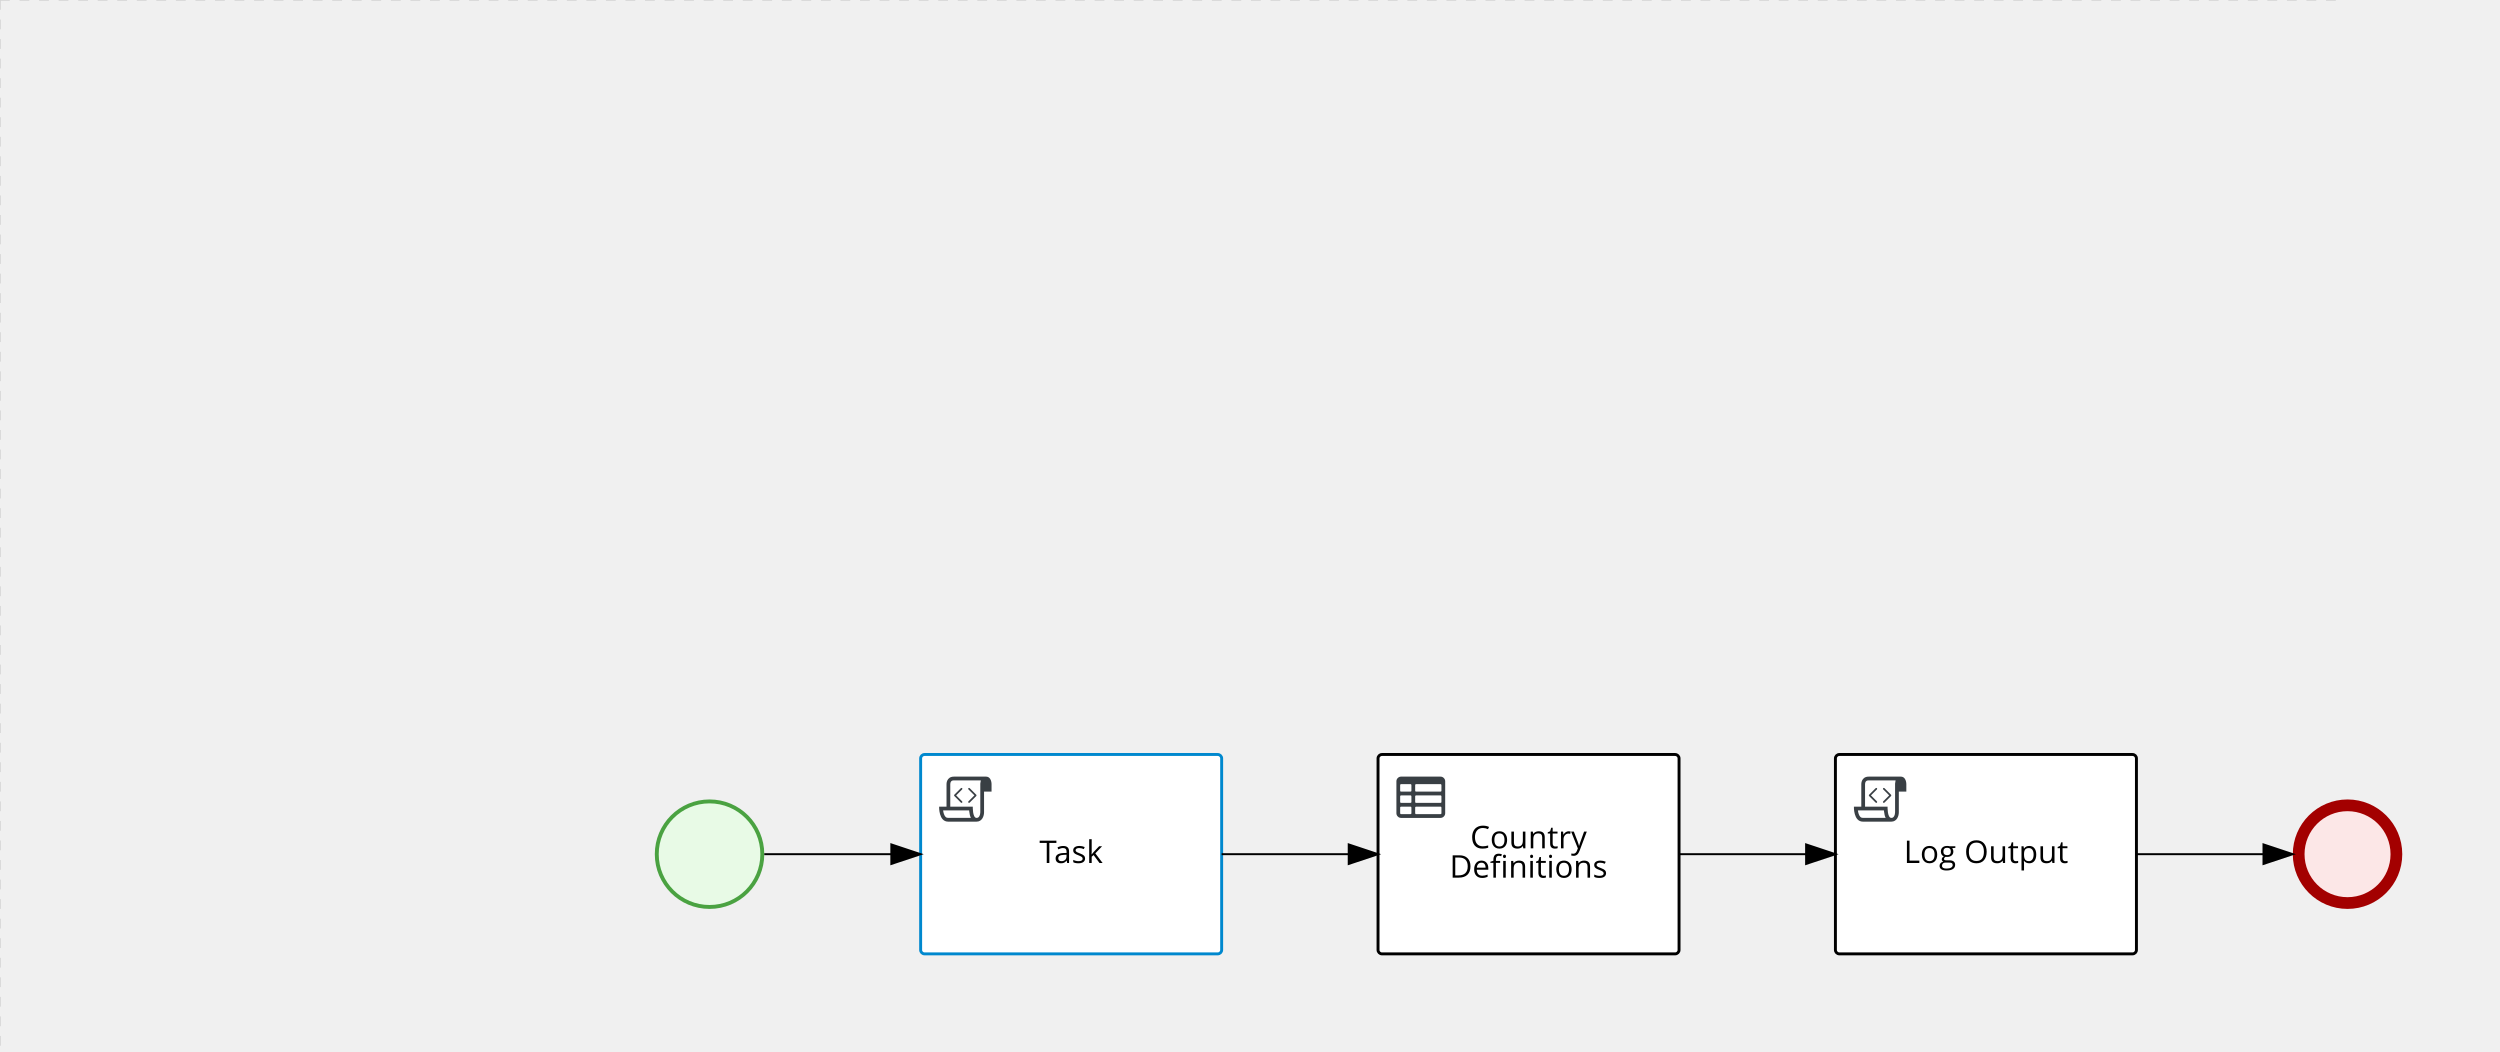
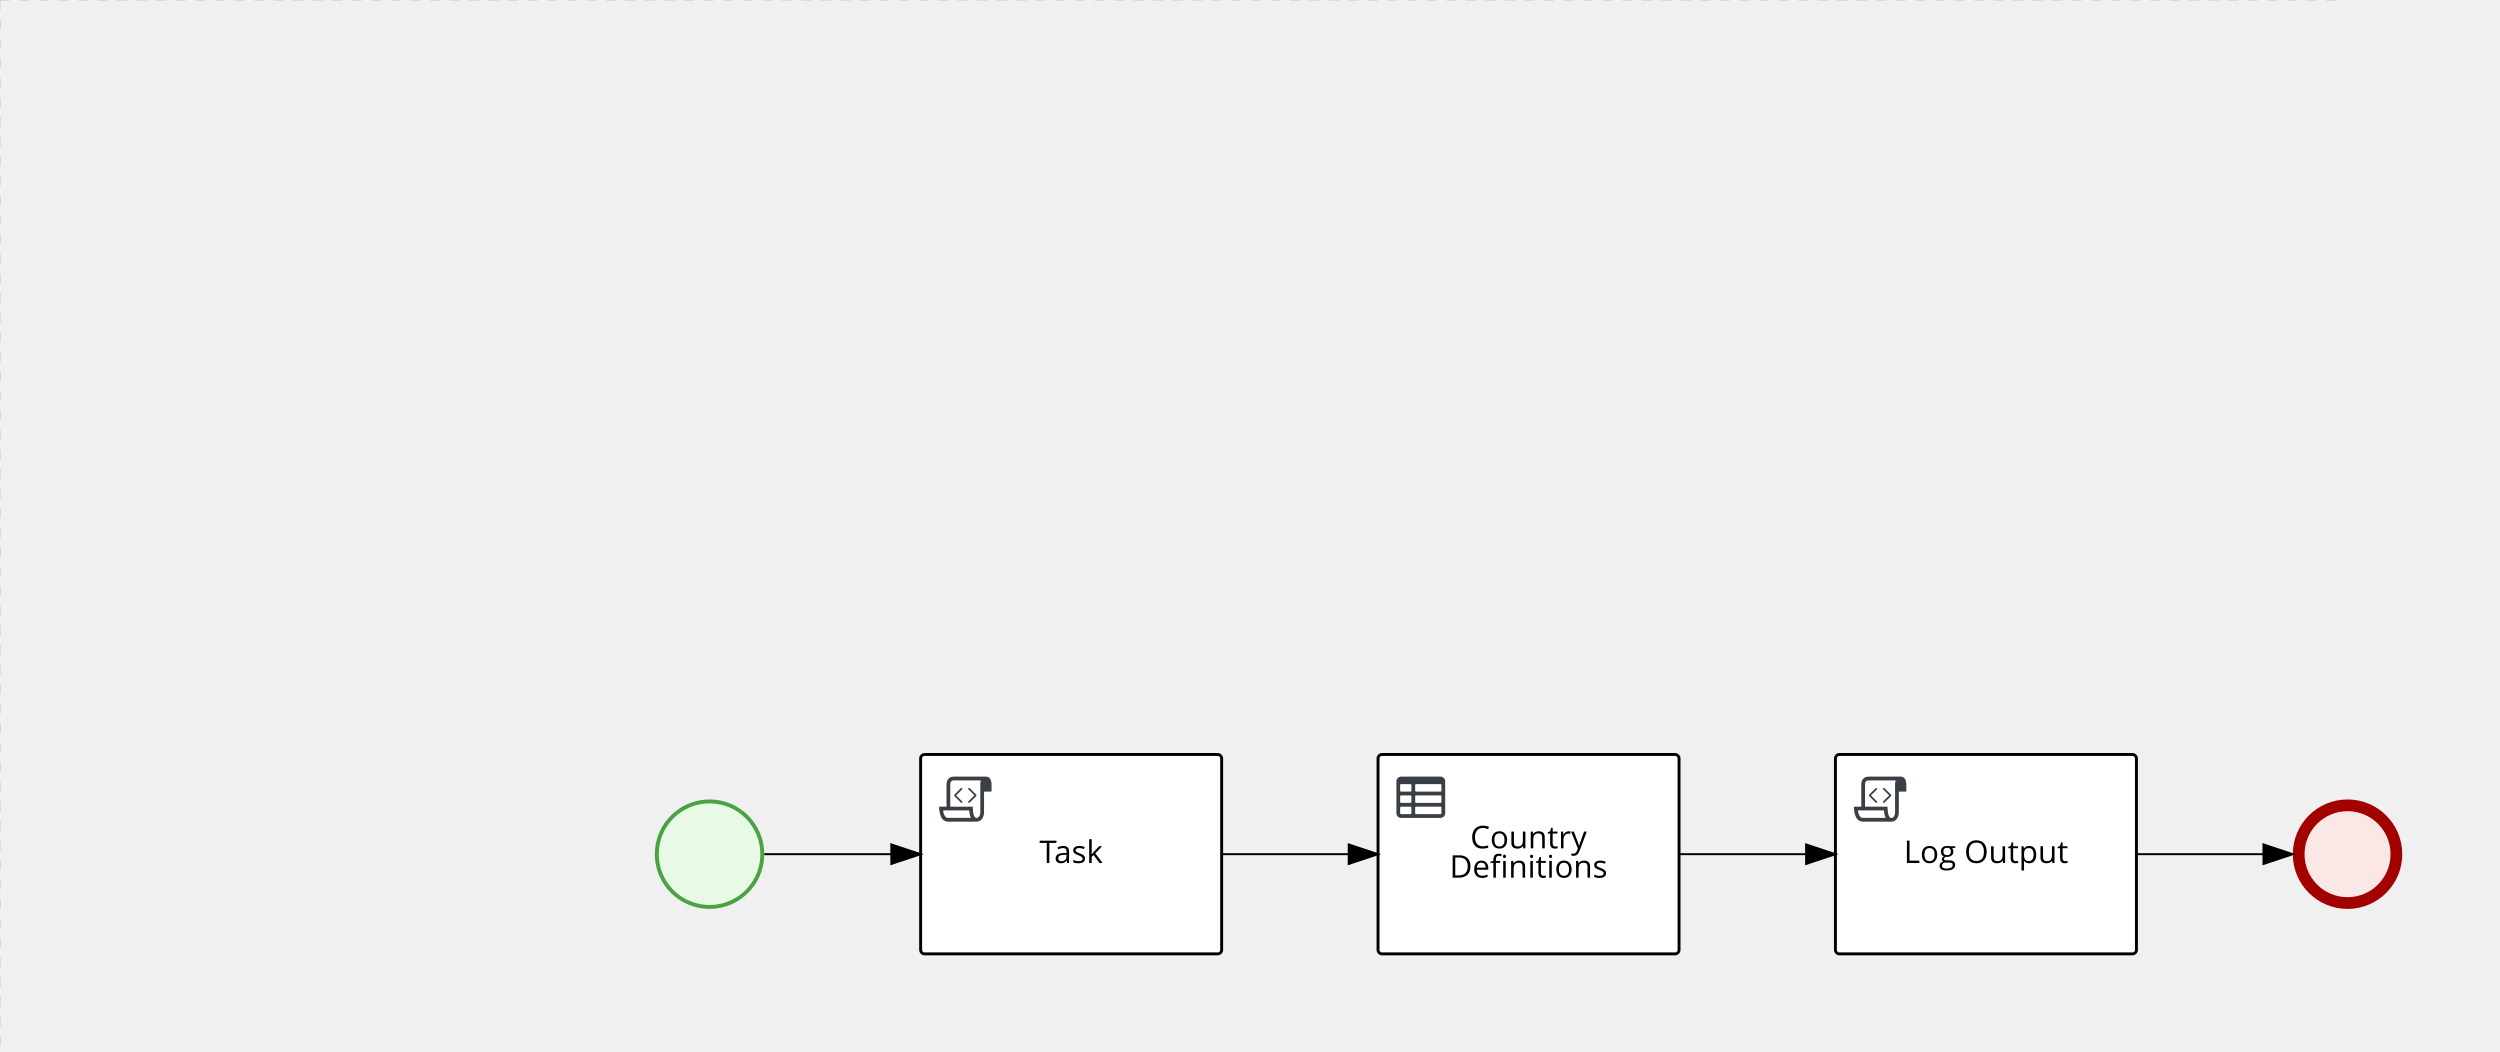
<svg xmlns="http://www.w3.org/2000/svg" version="1.1" width="1279" height="538" viewBox="0 0 1279 538">
  <defs />
  <g transform="matrix(1,0,0,1,0,0)">
    <g>
      <g>
        <g>
          <path fill="none" stroke="#d3d3d3" paint-order="fill stroke markers" d=" M 0 0 L 1200 0" stroke-miterlimit="10" stroke-opacity="0.8" stroke-dasharray="5" />
        </g>
        <g>
          <path fill="none" stroke="#d3d3d3" paint-order="fill stroke markers" d=" M 0 0 L 0 800" stroke-miterlimit="10" stroke-opacity="0.8" stroke-dasharray="5" />
        </g>
      </g>
      <g id="_5A52C1FD-79C2-4B2B-884B-460685B39E23" bpmn2nodeid="_5A52C1FD-79C2-4B2B-884B-460685B39E23" transform="matrix(1,0,0,1,335,409)">
        <g>
          <path fill="none" stroke="none" />
        </g>
        <g transform="matrix(0.125,0,0,0.125,0,0)">
          <g transform="matrix(1,0,0,1,0,0)">
            <path fill="#e8fae6" stroke="none" id="_5A52C1FD-79C2-4B2B-884B-460685B39E23?shapeType=BACKGROUND" paint-order="stroke fill markers" d=" M 0 0 M 444 224 C 444 263.9 434.2 300.8 414.4 334.5 C 394.7 368.2 368 394.9 334.4 414.5 C 300.8 434.1 263.9 444 224 444 C 184.1 444 147.2 434.2 113.5 414.4 C 79.8 394.7 53.1 368 33.5 334.4 C 13.9 300.8 4 263.9 4 224 C 4 184.1 13.8 147.2 33.6 113.5 C 53.4 79.8 80.1 53.1 113.6 33.5 C 147.1 13.9 184.1 4 224 4 C 263.9 4 300.8 13.8 334.5 33.6 C 368.2 53.4 394.9 80.1 414.5 113.6 C 434.1 147.1 444 184.1 444 224 Z" />
          </g>
          <g>
            <g transform="matrix(1,0,0,1,0,0)">
              <g transform="matrix(1,0,0,1,0,0)">
                <path fill="rgb(74,162,65)" stroke="none" id="_5A52C1FD-79C2-4B2B-884B-460685B39E23?shapeType=BORDER&amp;renderType=FILL" paint-order="stroke fill markers" d=" M 0 0 M 224 0 C 100.3 0 0 100.3 0 224 C 0 347.7 100.3 448 224 448 C 347.7 448 448 347.7 448 224 C 448 100.3 347.7 0 224 0 Z M 0 0 M 224 432 C 109.1 432 16 338.9 16 224 C 16 109.1 109.1 16 224 16 C 338.9 16 432 109.1 432 224 C 432 338.9 338.9 432 224 432 Z" />
              </g>
            </g>
          </g>
        </g>
        <g transform="matrix(1,0,0,1,28,61)" />
      </g>
      <g transform="matrix(1,0,0,1,335,409)" />
      <g id="_29E50958-1D26-45FA-A021-55FBE62E29E9" bpmn2nodeid="_29E50958-1D26-45FA-A021-55FBE62E29E9" transform="matrix(1,0,0,1,471,386)">
        <g>
          <path fill="none" stroke="none" />
        </g>
        <g transform="matrix(1,0,0,1,0,0)">
          <path fill="#ffffff" stroke="none" id="_29E50958-1D26-45FA-A021-55FBE62E29E9?shapeType=BACKGROUND" paint-order="stroke fill markers" d=" M 2 0 L 152 0 L 152 0 A 2 2 0 0 1 154 2 L 154 100 L 154 100 A 2 2 0 0 1 152 102 L 2 102 L 2 102 A 2 2 0 0 1 0 100 L 0 2 L 0 2 A 2 2 0 0 1 2 0 Z" />
        </g>
        <g transform="matrix(1,0,0,1,0,0)">
-           <path fill="none" stroke="rgb(0,136,206)" id="_29E50958-1D26-45FA-A021-55FBE62E29E9?shapeType=BORDER&amp;renderType=STROKE" paint-order="fill stroke markers" d=" M 2 0 L 152 0 L 152 0 A 2 2 0 0 1 154 2 L 154 100 L 154 100 A 2 2 0 0 1 152 102 L 2 102 L 2 102 A 2 2 0 0 1 0 100 L 0 2 L 0 2 A 2 2 0 0 1 2 0 Z" stroke-miterlimit="10" stroke-width="1.5" stroke-dasharray="" />
+           <path fill="none" stroke="rgb(0,0,0)" id="_29E50958-1D26-45FA-A021-55FBE62E29E9?shapeType=BORDER&amp;renderType=STROKE" paint-order="fill stroke markers" d=" M 2 0 L 152 0 L 152 0 A 2 2 0 0 1 154 2 L 154 100 L 154 100 A 2 2 0 0 1 152 102 L 2 102 L 2 102 A 2 2 0 0 1 0 100 L 0 2 L 0 2 A 2 2 0 0 1 2 0 Z" stroke-miterlimit="10" stroke-width="1.5" stroke-dasharray="" />
        </g>
        <g>
          <g transform="matrix(0.06,0,0,0.06,9.4,9.4)">
            <g transform="matrix(1,0,0,1,0,0)">
              <path fill="#393f44" stroke="none" id="_29E50958-1D26-45FA-A021-55FBE62E29E9undefined" paint-order="stroke fill markers" d=" M 0 0 M 197.3 130.2 C 194.4 127.3 189.6 127.3 186.7 130.2 L 130.2 186.7 C 127.3 189.6 127.3 194.4 130.2 197.3 L 186.7 253.8 C 188.1 255.3 190.1 256 192 256 C 193.9 256 195.9 255.3 197.3 253.7 C 200.2 250.8 200.2 246 197.3 243.1 L 146.2 192 L 197.3 140.8 C 200.2 137.9 200.2 133.1 197.3 130.2 Z" />
            </g>
            <g transform="matrix(1,0,0,1,0,0)">
              <path fill="#393f44" stroke="none" id="_29E50958-1D26-45FA-A021-55FBE62E29E9undefined" paint-order="stroke fill markers" d=" M 0 0 M 261.3 130.2 C 258.4 127.3 253.6 127.3 250.7 130.2 C 247.8 133.1 247.8 137.9 250.7 140.8 L 301.8 191.9 L 250.7 243 C 247.8 245.9 247.8 250.7 250.7 253.6 C 252.1 255.3 254.1 256 256 256 C 257.9 256 259.9 255.3 261.3 253.8 L 317.8 197.3 C 320.7 194.4 320.7 189.6 317.8 186.7 L 261.3 130.2 Z" />
            </g>
            <g transform="matrix(1,0,0,1,0,0)">
              <path fill="#393f44" stroke="none" id="_29E50958-1D26-45FA-A021-55FBE62E29E9undefined" paint-order="stroke fill markers" d=" M 0 0 M 400 32 C 400 32 152.8 32 128 32 C 62 32 64 96 64 96 L 64 288 L 1 288 C 1 288 -4 416 78 416 L 320 416 C 368 416 384 368 384 336 C 384 314.2 384 224.4 384 160 L 448 160 L 448 96 C 448 96 449 32 400 32 Z M 0 0 M 78 383.9 C 68.5 383.9 61.6 381.1 55.5 374.9 C 43.4 362.4 37.5 339.6 34.9 320 L 256.9 320 C 257.1 322.7 257.3 325.4 257.6 328.2 C 260 351.6 264.7 370.1 271.9 383.9 L 78 383.9 L 78 383.9 Z M 0 0 M 352 336 C 352 345.9 349.6 360.3 342.9 371 C 337.2 380.1 330.4 384 320 384 C 285 384 288 288 288 288 L 96 288 L 96 96 L 96 95.9 L 96 95.1 C 96 90.6 97.6 78.3 104.7 71.2 C 106.5 69.4 111.9 64 128 64 L 356.5 64 C 354.4 72.8 352.8 81.8 352.2 89.9 C 352.2 90.5 352.1 91.1 352.1 91.7 C 352.1 92 352.1 92.3 352.1 92.6 C 352 94.8 352 96 352 96 L 352 160 L 352 336 Z" />
            </g>
          </g>
        </g>
        <g transform="matrix(1,0,0,1,60.75,43.5)">
          <text fill="#000000" stroke="none" font-family="Open Sans" font-size="12pt" font-style="normal" font-weight="normal" text-decoration="normal" x="16.25" y="12" text-anchor="middle" dominant-baseline="alphabetic">Task</text>
        </g>
      </g>
      <g id="_71C6046F-B355-4EC7-9188-5E028A9348B2" bpmn2nodeid="_71C6046F-B355-4EC7-9188-5E028A9348B2">
        <g>
          <path fill="none" stroke="#000000" paint-order="fill stroke markers" d=" M 391 437 L 456 437" stroke-miterlimit="10" stroke-dasharray="" />
        </g>
        <g transform="matrix(1,0,0,1,391,437)" />
        <g transform="matrix(6.123233995736766e-17,1,-1,6.123233995736766e-17,471,432)">
          <path fill="#000000" stroke="#000000" paint-order="fill stroke markers" d=" M 10 15 L 0 15 L 5 0 Z" stroke-miterlimit="10" stroke-dasharray="" />
        </g>
        <g transform="matrix(1,0,0,1,391,427)" />
      </g>
      <g id="_670F8D70-CA3D-473B-AADA-EC75C8D5E757" bpmn2nodeid="_670F8D70-CA3D-473B-AADA-EC75C8D5E757" transform="matrix(1,0,0,1,705,386)">
        <g>
          <path fill="none" stroke="none" />
        </g>
        <g transform="matrix(1,0,0,1,0,0)">
          <path fill="#ffffff" stroke="none" id="_670F8D70-CA3D-473B-AADA-EC75C8D5E757?shapeType=BACKGROUND" paint-order="stroke fill markers" d=" M 2 0 L 152 0 L 152 0 A 2 2 0 0 1 154 2 L 154 100 L 154 100 A 2 2 0 0 1 152 102 L 2 102 L 2 102 A 2 2 0 0 1 0 100 L 0 2 L 0 2 A 2 2 0 0 1 2 0 Z" />
        </g>
        <g transform="matrix(1,0,0,1,0,0)">
          <path fill="none" stroke="rgb(0,0,0)" id="_670F8D70-CA3D-473B-AADA-EC75C8D5E757?shapeType=BORDER&amp;renderType=STROKE" paint-order="fill stroke markers" d=" M 2 0 L 152 0 L 152 0 A 2 2 0 0 1 154 2 L 154 100 L 154 100 A 2 2 0 0 1 152 102 L 2 102 L 2 102 A 2 2 0 0 1 0 100 L 0 2 L 0 2 A 2 2 0 0 1 2 0 Z" stroke-miterlimit="10" stroke-width="1.5" stroke-dasharray="" />
        </g>
        <g>
          <g transform="matrix(0.06,0,0,0.06,9.4,9.4)">
            <g transform="matrix(1,0,0,1,0,0)">
              <path fill="#393f44" stroke="none" id="_670F8D70-CA3D-473B-AADA-EC75C8D5E757undefined" paint-order="stroke fill markers" d=" M 0 0 M 128 344 L 128 296 C 128 293.7 127.2 291.8 125.8 290.2 C 124.4 288.6 122.4 288 120 288 L 40 288 C 37.7 288 35.8 288.8 34.2 290.2 C 32.6 291.6 32 293.7 32 296 L 32 344 C 32 346.3 32.8 348.2 34.2 349.8 C 35.6 351.4 37.6 352 40 352 L 120 352 C 122.3 352 124.2 351.2 125.8 349.8 C 127.4 348.4 128 346.3 128 344 Z M 0 0 M 128 248 L 128 200 C 128 197.7 127.2 195.8 125.8 194.2 C 124.4 192.6 122.4 192 120 192 L 40 192 C 37.7 192 35.8 192.8 34.2 194.2 C 32.6 195.6 32 197.7 32 200 L 32 248 C 32 250.3 32.8 252.2 34.2 253.8 C 35.6 255.4 37.6 256 40 256 L 120 256 C 122.3 256 124.2 255.2 125.8 253.8 C 127.4 252.4 128 250.3 128 248 Z M 0 0 M 376 352 C 378.3 352 380.2 351.2 381.8 349.8 C 383.4 348.4 384 346.4 384 344 L 384 296 C 384 293.7 383.2 291.8 381.8 290.2 C 380.4 288.6 378.4 288 376 288 L 168 288 C 165.7 288 163.8 288.8 162.2 290.2 C 160.6 291.6 160 293.6 160 296 L 160 344 C 160 346.3 160.8 348.2 162.2 349.8 C 163.6 351.4 165.6 352 168 352 L 376 352 Z M 0 0 M 128 152 L 128 104 C 128 101.7 127.2 99.8 125.8 98.2 C 124.4 96.6 122.3 96 120 96 L 40 96 C 37.7 96 35.8 96.8 34.2 98.2 C 32.6 99.6 32 101.7 32 104 L 32 152 C 32 154.3 32.8 156.2 34.2 157.8 C 35.6 159.4 37.6 160 40 160 L 120 160 C 122.3 160 124.2 159.2 125.8 157.8 C 127.4 156.4 128 154.3 128 152 Z M 0 0 M 376 256 C 378.3 256 380.2 255.2 381.8 253.8 C 383.4 252.4 384 250.4 384 248 L 384 200 C 384 197.7 383.2 195.8 381.8 194.2 C 380.4 192.6 378.4 192 376 192 L 168 192 C 165.7 192 163.8 192.8 162.2 194.2 C 160.6 195.6 160 197.6 160 200 L 160 248 C 160 250.3 160.8 252.2 162.2 253.8 C 163.6 255.4 165.6 256 168 256 L 376 256 Z M 0 0 M 376 160 C 378.3 160 380.2 159.2 381.8 157.8 C 383.4 156.4 384 154.4 384 152 L 384 104 C 384 101.7 383.2 99.8 381.8 98.2 C 380.4 96.6 378.3 96 376 96 L 168 96 C 165.7 96 163.8 96.8 162.2 98.2 C 160.6 99.6 160 101.6 160 104 L 160 152 C 160 154.3 160.8 156.2 162.2 157.8 C 163.6 159.4 165.6 160 168 160 L 376 160 Z M 0 0 M 416 72 L 416 344 C 416 355 412.1 364.4 404.2 372.2 C 396.3 380 387 384 376 384 L 40 384 C 29 384 19.6 380.1 11.8 372.2 C 4 364.3 0 355 0 344 L 0 72 C 0 61 3.9 51.6 11.8 43.8 C 19.7 36 29 32 40 32 L 376 32 C 387 32 396.4 35.9 404.2 43.8 C 412 51.7 416 61 416 72 Z" />
            </g>
          </g>
        </g>
        <g transform="matrix(1,0,0,1,36.60547,36)">
          <text fill="#000000" stroke="none" font-family="Open Sans" font-size="12pt" font-style="normal" font-weight="normal" text-decoration="normal" x="40.395" y="12" text-anchor="middle" dominant-baseline="alphabetic">  Country   </text>
          <text fill="#000000" stroke="none" font-family="Open Sans" font-size="12pt" font-style="normal" font-weight="normal" text-decoration="normal" x="40.395" y="27" text-anchor="middle" dominant-baseline="alphabetic">Definitions</text>
        </g>
      </g>
      <g id="_987A7828-8CAB-4E73-A137-7715AB612054" bpmn2nodeid="_987A7828-8CAB-4E73-A137-7715AB612054">
        <g>
          <path fill="none" stroke="#000000" paint-order="fill stroke markers" d=" M 625 437 L 690 437" stroke-miterlimit="10" stroke-dasharray="" />
        </g>
        <g transform="matrix(1,0,0,1,625,437)" />
        <g transform="matrix(6.123233995736766e-17,1,-1,6.123233995736766e-17,705,432)">
          <path fill="#000000" stroke="#000000" paint-order="fill stroke markers" d=" M 10 15 L 0 15 L 5 0 Z" stroke-miterlimit="10" stroke-dasharray="" />
        </g>
        <g transform="matrix(1,0,0,1,625,427)" />
      </g>
      <g id="_1C89FF65-2BFC-4D33-83E1-EBF7668B660A" bpmn2nodeid="_1C89FF65-2BFC-4D33-83E1-EBF7668B660A" transform="matrix(1,0,0,1,939,386)">
        <g>
          <path fill="none" stroke="none" />
        </g>
        <g transform="matrix(1,0,0,1,0,0)">
          <path fill="#ffffff" stroke="none" id="_1C89FF65-2BFC-4D33-83E1-EBF7668B660A?shapeType=BACKGROUND" paint-order="stroke fill markers" d=" M 2 0 L 152 0 L 152 0 A 2 2 0 0 1 154 2 L 154 100 L 154 100 A 2 2 0 0 1 152 102 L 2 102 L 2 102 A 2 2 0 0 1 0 100 L 0 2 L 0 2 A 2 2 0 0 1 2 0 Z" />
        </g>
        <g transform="matrix(1,0,0,1,0,0)">
          <path fill="none" stroke="rgb(0,0,0)" id="_1C89FF65-2BFC-4D33-83E1-EBF7668B660A?shapeType=BORDER&amp;renderType=STROKE" paint-order="fill stroke markers" d=" M 2 0 L 152 0 L 152 0 A 2 2 0 0 1 154 2 L 154 100 L 154 100 A 2 2 0 0 1 152 102 L 2 102 L 2 102 A 2 2 0 0 1 0 100 L 0 2 L 0 2 A 2 2 0 0 1 2 0 Z" stroke-miterlimit="10" stroke-width="1.5" stroke-dasharray="" />
        </g>
        <g>
          <g transform="matrix(0.06,0,0,0.06,9.4,9.4)">
            <g transform="matrix(1,0,0,1,0,0)">
              <path fill="#393f44" stroke="none" id="_1C89FF65-2BFC-4D33-83E1-EBF7668B660Aundefined" paint-order="stroke fill markers" d=" M 0 0 M 197.3 130.2 C 194.4 127.3 189.6 127.3 186.7 130.2 L 130.2 186.7 C 127.3 189.6 127.3 194.4 130.2 197.3 L 186.7 253.8 C 188.1 255.3 190.1 256 192 256 C 193.9 256 195.9 255.3 197.3 253.7 C 200.2 250.8 200.2 246 197.3 243.1 L 146.2 192 L 197.3 140.8 C 200.2 137.9 200.2 133.1 197.3 130.2 Z" />
            </g>
            <g transform="matrix(1,0,0,1,0,0)">
              <path fill="#393f44" stroke="none" id="_1C89FF65-2BFC-4D33-83E1-EBF7668B660Aundefined" paint-order="stroke fill markers" d=" M 0 0 M 261.3 130.2 C 258.4 127.3 253.6 127.3 250.7 130.2 C 247.8 133.1 247.8 137.9 250.7 140.8 L 301.8 191.9 L 250.7 243 C 247.8 245.9 247.8 250.7 250.7 253.6 C 252.1 255.3 254.1 256 256 256 C 257.9 256 259.9 255.3 261.3 253.8 L 317.8 197.3 C 320.7 194.4 320.7 189.6 317.8 186.7 L 261.3 130.2 Z" />
            </g>
            <g transform="matrix(1,0,0,1,0,0)">
              <path fill="#393f44" stroke="none" id="_1C89FF65-2BFC-4D33-83E1-EBF7668B660Aundefined" paint-order="stroke fill markers" d=" M 0 0 M 400 32 C 400 32 152.8 32 128 32 C 62 32 64 96 64 96 L 64 288 L 1 288 C 1 288 -4 416 78 416 L 320 416 C 368 416 384 368 384 336 C 384 314.2 384 224.4 384 160 L 448 160 L 448 96 C 448 96 449 32 400 32 Z M 0 0 M 78 383.9 C 68.5 383.9 61.6 381.1 55.5 374.9 C 43.4 362.4 37.5 339.6 34.9 320 L 256.9 320 C 257.1 322.7 257.3 325.4 257.6 328.2 C 260 351.6 264.7 370.1 271.9 383.9 L 78 383.9 L 78 383.9 Z M 0 0 M 352 336 C 352 345.9 349.6 360.3 342.9 371 C 337.2 380.1 330.4 384 320 384 C 285 384 288 288 288 288 L 96 288 L 96 96 L 96 95.9 L 96 95.1 C 96 90.6 97.6 78.3 104.7 71.2 C 106.5 69.4 111.9 64 128 64 L 356.5 64 C 354.4 72.8 352.8 81.8 352.2 89.9 C 352.2 90.5 352.1 91.1 352.1 91.7 C 352.1 92 352.1 92.3 352.1 92.6 C 352 94.8 352 96 352 96 L 352 160 L 352 336 Z" />
            </g>
          </g>
        </g>
        <g transform="matrix(1,0,0,1,35,43.5)">
          <text fill="#000000" stroke="none" font-family="Open Sans" font-size="12pt" font-style="normal" font-weight="normal" text-decoration="normal" x="42.047" y="12" text-anchor="middle" dominant-baseline="alphabetic">Log Output</text>
        </g>
      </g>
      <g id="_C516FFBA-FF58-48ED-8087-2EC39F7256B3" bpmn2nodeid="_C516FFBA-FF58-48ED-8087-2EC39F7256B3">
        <g>
          <path fill="none" stroke="#000000" paint-order="fill stroke markers" d=" M 859 437 L 924 437" stroke-miterlimit="10" stroke-dasharray="" />
        </g>
        <g transform="matrix(1,0,0,1,859,437)" />
        <g transform="matrix(6.123233995736766e-17,1,-1,6.123233995736766e-17,939,432)">
          <path fill="#000000" stroke="#000000" paint-order="fill stroke markers" d=" M 10 15 L 0 15 L 5 0 Z" stroke-miterlimit="10" stroke-dasharray="" />
        </g>
        <g transform="matrix(1,0,0,1,859,427)" />
      </g>
      <g transform="matrix(1,0,0,1,939,386)" />
      <g id="_0DD39334-37FE-4261-82A6-35656D6C0977" bpmn2nodeid="_0DD39334-37FE-4261-82A6-35656D6C0977" transform="matrix(1,0,0,1,1173,409)">
        <g>
          <path fill="none" stroke="none" />
        </g>
        <g transform="matrix(0.125,0,0,0.125,0,0)">
          <g transform="matrix(1,0,0,1,0,0)">
            <path fill="#fce7e7" stroke="none" id="_0DD39334-37FE-4261-82A6-35656D6C0977?shapeType=BACKGROUND" paint-order="stroke fill markers" d=" M 0 0 M 444 224 C 444 263.9 434.2 300.8 414.4 334.5 C 394.7 368.2 368 394.9 334.4 414.5 C 300.8 434.1 263.9 444 224 444 C 184.1 444 147.2 434.2 113.5 414.4 C 79.8 394.7 53.1 368 33.5 334.4 C 13.9 300.8 4 263.9 4 224 C 4 184.1 13.8 147.2 33.6 113.5 C 53.4 79.8 80.1 53.1 113.6 33.5 C 147.1 13.9 184.1 4 224 4 C 263.9 4 300.8 13.8 334.5 33.6 C 368.2 53.4 394.9 80.1 414.5 113.6 C 434.1 147.1 444 184.1 444 224 Z" />
          </g>
          <g>
            <g transform="matrix(1,0,0,1,0,0)">
              <g transform="matrix(1,0,0,1,0,0)">
                <path fill="rgb(163,0,0)" stroke="none" id="_0DD39334-37FE-4261-82A6-35656D6C0977?shapeType=BORDER&amp;renderType=FILL" paint-order="stroke fill markers" d=" M 0 0 M 224 0 C 100.3 0 0 100.3 0 224 C 0 347.7 100.3 448 224 448 C 347.7 448 448 347.7 448 224 C 448 100.3 347.7 0 224 0 Z M 0 0 M 224 400 C 126.8 400 48 321.2 48 224 C 48 126.8 126.8 48 224 48 C 321.2 48 400 126.8 400 224 C 400 321.2 321.2 400 224 400 Z" />
              </g>
            </g>
          </g>
        </g>
        <g transform="matrix(1,0,0,1,28,61)" />
      </g>
      <g id="_DB531B50-4B66-4351-B458-C55630F6021A" bpmn2nodeid="_DB531B50-4B66-4351-B458-C55630F6021A">
        <g>
          <path fill="none" stroke="#000000" paint-order="fill stroke markers" d=" M 1093 437 L 1158 437" stroke-miterlimit="10" stroke-dasharray="" />
        </g>
        <g transform="matrix(1,0,0,1,1093,437)" />
        <g transform="matrix(6.123233995736766e-17,1,-1,6.123233995736766e-17,1173,432)">
          <path fill="#000000" stroke="#000000" paint-order="fill stroke markers" d=" M 10 15 L 0 15 L 5 0 Z" stroke-miterlimit="10" stroke-dasharray="" />
        </g>
        <g transform="matrix(1,0,0,1,1093,427)" />
      </g>
      <g transform="matrix(1,0,0,1,1173,409)" />
+       <g transform="matrix(1,0,0,1,471,386)" />
      <g transform="matrix(1,0,0,1,705,386)" />
-       <g transform="matrix(1,0,0,1,471,386)" />
    </g>
  </g>
</svg>
